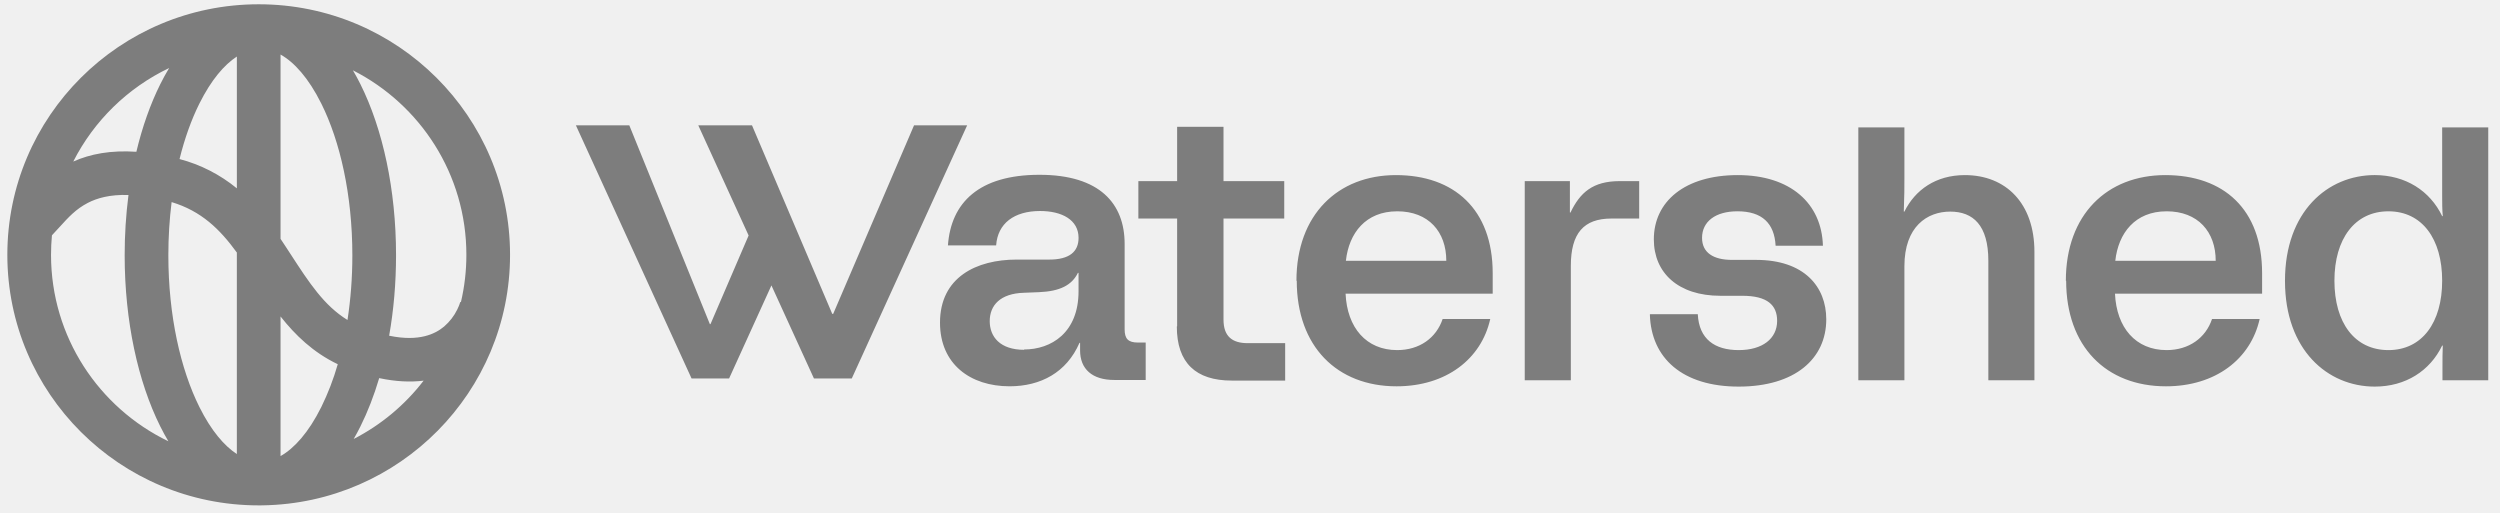
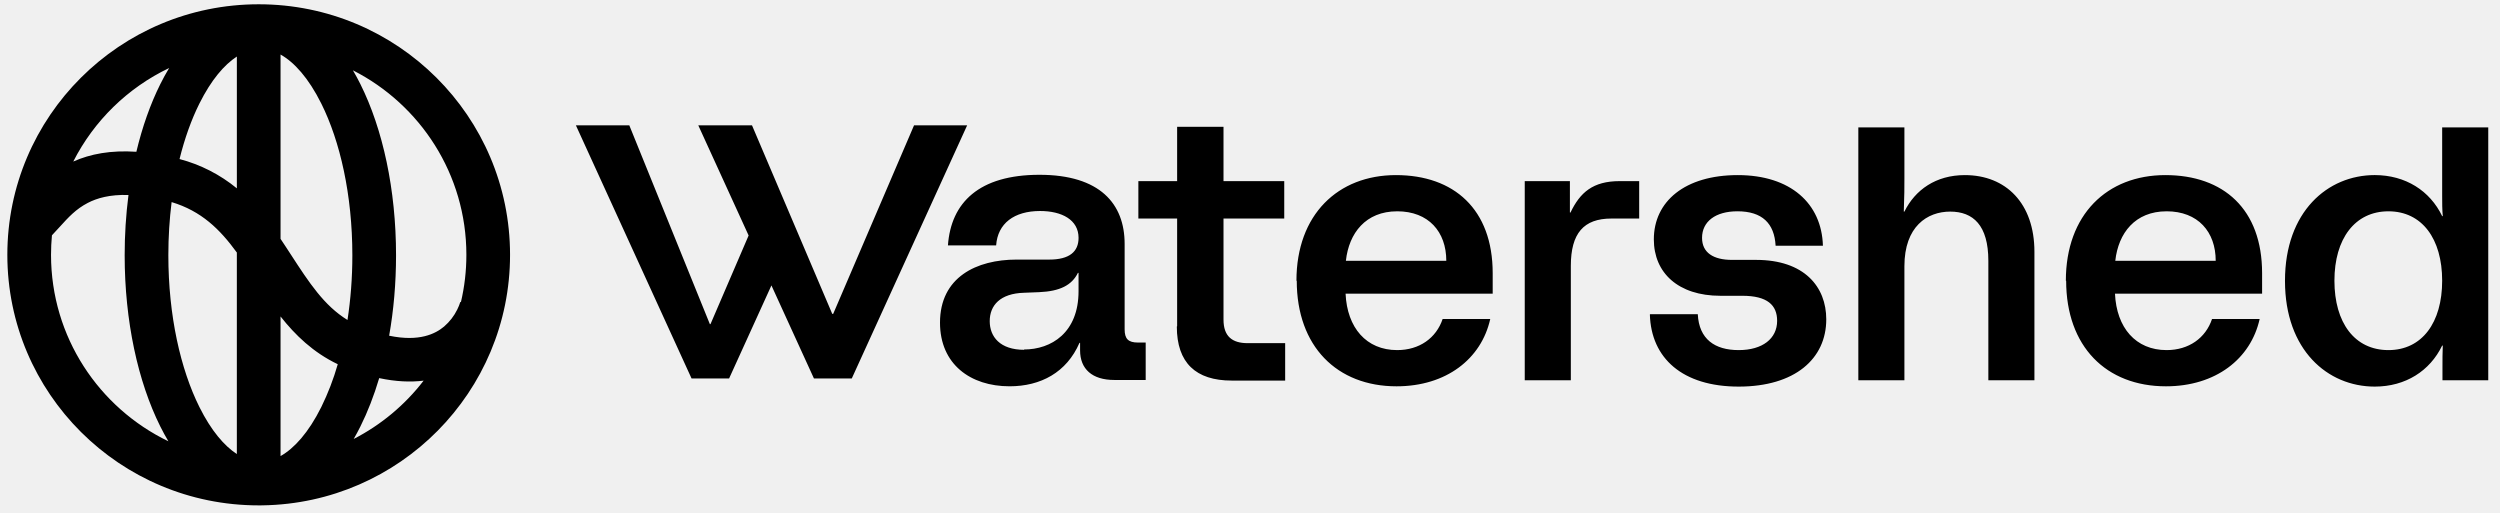
<svg xmlns="http://www.w3.org/2000/svg" width="156" height="32" viewBox="0 0 156 32" fill="none">
-   <path d="M16.382 31.534C24.934 31.407 31.827 24.457 31.827 15.901C31.827 7.266 24.805 0.267 16.143 0.267C7.481 0.267 0.458 7.267 0.458 15.901C0.458 24.537 7.481 31.536 16.143 31.536H16.246C16.292 31.536 16.336 31.536 16.382 31.534ZM3.184 15.901C3.184 15.491 3.204 15.084 3.241 14.683C3.412 14.503 3.569 14.33 3.719 14.165L3.721 14.163C4.275 13.553 4.735 13.046 5.483 12.659C6.05 12.366 6.84 12.131 8.017 12.167C7.857 13.415 7.778 14.672 7.779 15.93C7.779 20.029 8.604 23.806 10.002 26.61C10.16 26.926 10.328 27.236 10.507 27.536C6.173 25.446 3.184 21.022 3.184 15.901ZM8.509 9.471C6.916 9.364 5.636 9.605 4.571 10.081C5.868 7.529 7.972 5.477 10.555 4.244C10.357 4.572 10.173 4.909 10.002 5.252C9.386 6.487 8.881 7.912 8.509 9.471ZM12.443 6.461C13.18 4.984 13.993 4.041 14.78 3.528V11.753C13.734 10.893 12.513 10.269 11.203 9.925C11.526 8.622 11.948 7.453 12.443 6.461ZM10.709 12.611C12.564 13.169 13.721 14.303 14.779 15.758V28.333C13.994 27.82 13.179 26.877 12.443 25.399C11.27 23.046 10.505 19.7 10.505 15.93C10.505 14.779 10.576 13.668 10.709 12.611ZM17.506 19.747C18.416 20.902 19.538 21.992 21.076 22.727C20.814 23.646 20.47 24.541 20.049 25.399C19.247 27.007 18.355 27.981 17.506 28.459V19.747ZM18.157 15.895L18.147 15.88L17.883 15.474C17.759 15.283 17.633 15.093 17.506 14.904V3.403C18.355 3.88 19.247 4.855 20.049 6.462C21.222 8.815 21.987 12.161 21.987 15.93C21.987 17.346 21.879 18.7 21.683 19.967C20.219 19.067 19.289 17.637 18.157 15.895ZM24.283 20.948C24.563 19.368 24.713 17.678 24.713 15.93C24.713 11.832 23.888 8.055 22.49 5.252C22.344 4.959 22.188 4.671 22.022 4.388C26.224 6.524 29.102 10.878 29.102 15.901C29.102 16.916 28.984 17.903 28.762 18.849L28.726 18.839C28.674 19.004 28.608 19.164 28.531 19.319C28.333 19.722 28.055 20.08 27.715 20.373C27.173 20.83 26.165 21.342 24.283 20.948ZM22.49 26.61C22.944 25.7 23.337 24.688 23.662 23.594C24.696 23.816 25.618 23.854 26.434 23.753C25.265 25.273 23.775 26.515 22.07 27.392C22.218 27.136 22.358 26.875 22.49 26.61ZM48.137 17.81L50.79 23.616H53.151L60.351 7.819H57.037L51.99 19.587H51.933L46.924 7.819H43.572L46.714 14.694L44.334 20.227H44.296L39.268 7.819H35.935L43.153 23.616H45.496L48.137 17.81ZM62.997 24.105C64.94 24.105 66.559 23.239 67.359 21.395H67.397V21.865C67.397 23.032 68.158 23.71 69.53 23.71H71.491V21.375H71.015C70.405 21.375 70.177 21.15 70.177 20.547V15.219C70.177 12.715 68.635 10.907 64.864 10.907C61.094 10.907 59.341 12.639 59.151 15.313H62.159C62.255 13.939 63.283 13.167 64.902 13.167C66.254 13.167 67.302 13.713 67.302 14.842C67.302 15.708 66.73 16.198 65.473 16.198H63.436C60.941 16.198 58.656 17.29 58.656 20.133C58.656 22.731 60.56 24.105 62.997 24.105ZM67.301 18.175C67.301 20.755 65.607 21.808 63.892 21.808L63.912 21.828C62.407 21.828 61.759 21.018 61.759 20.038C61.759 19.06 62.407 18.307 63.912 18.268L64.845 18.231C66.14 18.175 66.883 17.798 67.263 17.026H67.301V18.175ZM73.453 20.359V13.637H71.034V11.303H73.453V7.913H76.347V11.303H80.137V13.637H76.347V19.945C76.347 20.999 76.9 21.413 77.852 21.413H80.194V23.748H76.862C74.615 23.748 73.434 22.637 73.434 20.378L73.453 20.359ZM80.898 17.516C80.898 13.392 83.488 10.926 87.107 10.926C90.725 10.926 93.144 13.054 93.144 17.045V18.325H83.964C84.06 20.453 85.259 21.846 87.183 21.846C88.573 21.846 89.621 21.093 90.02 19.906H92.991C92.439 22.392 90.249 24.106 87.145 24.106C83.431 24.106 80.917 21.62 80.917 17.516H80.898ZM87.183 13.186C85.221 13.186 84.173 14.541 83.983 16.273H90.249C90.249 14.466 89.144 13.185 87.183 13.185V13.186ZM95.144 11.302H97.962V13.26H98C98.591 12.018 99.391 11.302 101.067 11.302H102.285V13.637H100.552C98.819 13.637 98.02 14.559 98.02 16.593V23.729H95.144V11.302ZM102.971 19.605H105.942C106.018 21.168 107.008 21.846 108.494 21.846C109.979 21.846 110.893 21.131 110.893 20.02C110.893 19.04 110.284 18.457 108.722 18.457H107.351C104.723 18.457 103.199 17.027 103.199 14.937C103.199 12.564 105.142 10.926 108.436 10.926C111.731 10.926 113.674 12.696 113.75 15.332H110.798C110.722 13.938 109.96 13.185 108.417 13.185C107.046 13.185 106.208 13.825 106.208 14.842C106.208 15.765 106.913 16.217 108.075 16.217H109.579C112.588 16.217 113.959 17.892 113.959 19.926C113.959 22.392 111.998 24.124 108.494 24.124C104.99 24.124 103.028 22.354 102.952 19.624L102.971 19.606V19.605ZM115.96 7.951H118.835V11.151C118.835 11.717 118.835 12.15 118.797 13.204H118.835C119.502 11.849 120.797 10.926 122.606 10.926C125.177 10.926 126.948 12.696 126.948 15.708V23.728H124.073V16.273C124.073 14.051 123.12 13.204 121.692 13.204C120.264 13.204 118.835 14.127 118.835 16.612V23.729H115.96V7.951ZM128.909 17.516C128.909 13.392 131.48 10.926 135.118 10.926C138.755 10.926 141.155 13.054 141.155 17.045V18.325H131.975C132.071 20.453 133.27 21.846 135.194 21.846C136.584 21.846 137.632 21.093 138.031 19.906H141.002C140.45 22.392 138.26 24.106 135.156 24.106C131.423 24.106 128.928 21.62 128.928 17.516H128.909ZM135.194 13.186C133.232 13.186 132.185 14.541 131.994 16.273H138.26C138.26 14.466 137.155 13.185 135.194 13.185V13.186ZM142.583 17.516V17.534C142.583 21.846 145.249 24.124 148.182 24.124C150.106 24.124 151.629 23.145 152.391 21.564H152.429C152.41 22.034 152.41 22.448 152.41 22.9V23.729H155.267V7.95H152.391V12.224C152.391 12.676 152.391 13.052 152.429 13.485H152.391C151.629 11.904 150.106 10.925 148.182 10.925C145.249 10.925 142.583 13.203 142.583 17.515V17.516ZM152.391 17.516C152.391 20.133 151.134 21.846 149.039 21.846C146.925 21.846 145.668 20.133 145.668 17.516C145.668 14.899 146.944 13.186 149.039 13.186C151.134 13.186 152.391 14.898 152.391 17.516Z" fill="#7D7D7D" />
+   <g clip-path="url(#clip0_68_69)">
+     <path d="M16.382 31.534C24.934 31.407 31.827 24.457 31.827 15.901C31.827 7.266 24.805 0.267 16.143 0.267C7.481 0.267 0.458 7.267 0.458 15.901C0.458 24.537 7.481 31.536 16.143 31.536H16.246C16.292 31.536 16.336 31.536 16.382 31.534ZM3.184 15.901C3.184 15.491 3.204 15.084 3.241 14.683C3.412 14.503 3.569 14.33 3.719 14.165L3.721 14.163C4.275 13.553 4.735 13.046 5.483 12.659C6.05 12.366 6.84 12.131 8.017 12.167C7.857 13.415 7.778 14.672 7.779 15.93C7.779 20.029 8.604 23.806 10.002 26.61C10.16 26.926 10.328 27.236 10.507 27.536C6.173 25.446 3.184 21.022 3.184 15.901ZM8.509 9.471C6.916 9.364 5.636 9.605 4.571 10.081C5.868 7.529 7.972 5.477 10.555 4.244C10.357 4.572 10.173 4.909 10.002 5.252C9.386 6.487 8.881 7.912 8.509 9.471ZM12.443 6.461C13.18 4.984 13.993 4.041 14.78 3.528V11.753C13.734 10.893 12.513 10.269 11.203 9.925C11.526 8.622 11.948 7.453 12.443 6.461ZM10.709 12.611C12.564 13.169 13.721 14.303 14.779 15.758V28.333C13.994 27.82 13.179 26.877 12.443 25.399C11.27 23.046 10.505 19.7 10.505 15.93C10.505 14.779 10.576 13.668 10.709 12.611ZM17.506 19.747C18.416 20.902 19.538 21.992 21.076 22.727C20.814 23.646 20.47 24.541 20.049 25.399C19.247 27.007 18.355 27.981 17.506 28.459V19.747ZM18.157 15.895L18.147 15.88L17.883 15.474C17.759 15.283 17.633 15.093 17.506 14.904V3.403C18.355 3.88 19.247 4.855 20.049 6.462C21.222 8.815 21.987 12.161 21.987 15.93C21.987 17.346 21.879 18.7 21.683 19.967C20.219 19.067 19.289 17.637 18.157 15.895ZM24.283 20.948C24.563 19.368 24.713 17.678 24.713 15.93C24.713 11.832 23.888 8.055 22.49 5.252C22.344 4.959 22.188 4.671 22.022 4.388C26.224 6.524 29.102 10.878 29.102 15.901C29.102 16.916 28.984 17.903 28.762 18.849L28.726 18.839C28.674 19.004 28.608 19.164 28.531 19.319C28.333 19.722 28.055 20.08 27.715 20.373C27.173 20.83 26.165 21.342 24.283 20.948ZM22.49 26.61C22.944 25.7 23.337 24.688 23.662 23.594C24.696 23.816 25.618 23.854 26.434 23.753C25.265 25.273 23.775 26.515 22.07 27.392C22.218 27.136 22.358 26.875 22.49 26.61ZM48.137 17.81L50.79 23.616H53.151L60.351 7.819H57.037L51.99 19.587H51.933L46.924 7.819H43.572L46.714 14.694L44.334 20.227H44.296L39.268 7.819H35.935L43.153 23.616H45.496L48.137 17.81ZM62.997 24.105C64.94 24.105 66.559 23.239 67.359 21.395H67.397V21.865C67.397 23.032 68.158 23.71 69.53 23.71H71.491V21.375H71.015C70.405 21.375 70.177 21.15 70.177 20.547V15.219C70.177 12.715 68.635 10.907 64.864 10.907C61.094 10.907 59.341 12.639 59.151 15.313H62.159C62.255 13.939 63.283 13.167 64.902 13.167C66.254 13.167 67.302 13.713 67.302 14.842C67.302 15.708 66.73 16.198 65.473 16.198H63.436C60.941 16.198 58.656 17.29 58.656 20.133C58.656 22.731 60.56 24.105 62.997 24.105ZM67.301 18.175C67.301 20.755 65.607 21.808 63.892 21.808L63.912 21.828C62.407 21.828 61.759 21.018 61.759 20.038C61.759 19.06 62.407 18.307 63.912 18.268L64.845 18.231C66.14 18.175 66.883 17.798 67.263 17.026H67.301V18.175ZM73.453 20.359V13.637H71.034V11.303H73.453V7.913H76.347V11.303H80.137V13.637H76.347V19.945C76.347 20.999 76.9 21.413 77.852 21.413H80.194V23.748H76.862C74.615 23.748 73.434 22.637 73.434 20.378L73.453 20.359ZM80.898 17.516C80.898 13.392 83.488 10.926 87.107 10.926C90.725 10.926 93.144 13.054 93.144 17.045V18.325H83.964C84.06 20.453 85.259 21.846 87.183 21.846C88.573 21.846 89.621 21.093 90.02 19.906H92.991C92.439 22.392 90.249 24.106 87.145 24.106C83.431 24.106 80.917 21.62 80.917 17.516H80.898ZM87.183 13.186C85.221 13.186 84.173 14.541 83.983 16.273H90.249C90.249 14.466 89.144 13.185 87.183 13.185V13.186ZM95.144 11.302H97.962V13.26H98C98.591 12.018 99.391 11.302 101.067 11.302H102.285V13.637H100.552C98.819 13.637 98.02 14.559 98.02 16.593V23.729H95.144V11.302ZM102.971 19.605H105.942C106.018 21.168 107.008 21.846 108.494 21.846C109.979 21.846 110.893 21.131 110.893 20.02C110.893 19.04 110.284 18.457 108.722 18.457H107.351C104.723 18.457 103.199 17.027 103.199 14.937C103.199 12.564 105.142 10.926 108.436 10.926C111.731 10.926 113.674 12.696 113.75 15.332H110.798C110.722 13.938 109.96 13.185 108.417 13.185C107.046 13.185 106.208 13.825 106.208 14.842C106.208 15.765 106.913 16.217 108.075 16.217H109.579C112.588 16.217 113.959 17.892 113.959 19.926C113.959 22.392 111.998 24.124 108.494 24.124C104.99 24.124 103.028 22.354 102.952 19.624L102.971 19.605ZM115.96 7.951H118.835V11.151C118.835 11.717 118.835 12.15 118.797 13.204H118.835C119.502 11.849 120.797 10.926 122.606 10.926C125.177 10.926 126.948 12.696 126.948 15.708V23.728H124.073V16.273C124.073 14.051 123.12 13.204 121.692 13.204C120.264 13.204 118.835 14.127 118.835 16.612V23.729H115.96V7.951ZM128.909 17.516C128.909 13.392 131.48 10.926 135.118 10.926C138.755 10.926 141.155 13.054 141.155 17.045V18.325H131.975C132.071 20.453 133.27 21.846 135.194 21.846C136.584 21.846 137.632 21.093 138.031 19.906H141.002C140.45 22.392 138.26 24.106 135.156 24.106C131.423 24.106 128.928 21.62 128.928 17.516H128.909ZM135.194 13.186C133.232 13.186 132.185 14.541 131.994 16.273H138.26C138.26 14.466 137.155 13.185 135.194 13.185V13.186ZM142.583 17.516V17.534C142.583 21.846 145.249 24.124 148.182 24.124C150.106 24.124 151.629 23.145 152.391 21.564H152.429C152.41 22.034 152.41 22.448 152.41 22.9V23.729H155.267V7.95H152.391V12.224C152.391 12.676 152.391 13.052 152.429 13.485H152.391C151.629 11.904 150.106 10.925 148.182 10.925C145.249 10.925 142.583 13.204 142.583 17.516ZM152.391 17.516C152.391 20.133 151.134 21.846 149.039 21.846C146.925 21.846 145.668 20.133 145.668 17.516C145.668 14.899 146.944 13.186 149.039 13.186C151.134 13.186 152.391 14.898 152.391 17.516Z" fill="black" />
+   </g>
+   <defs>
+     <clipPath id="clip0_68_69">
+       <rect width="156" height="32" fill="white" />
+     </clipPath>
+   </defs>
</svg>
